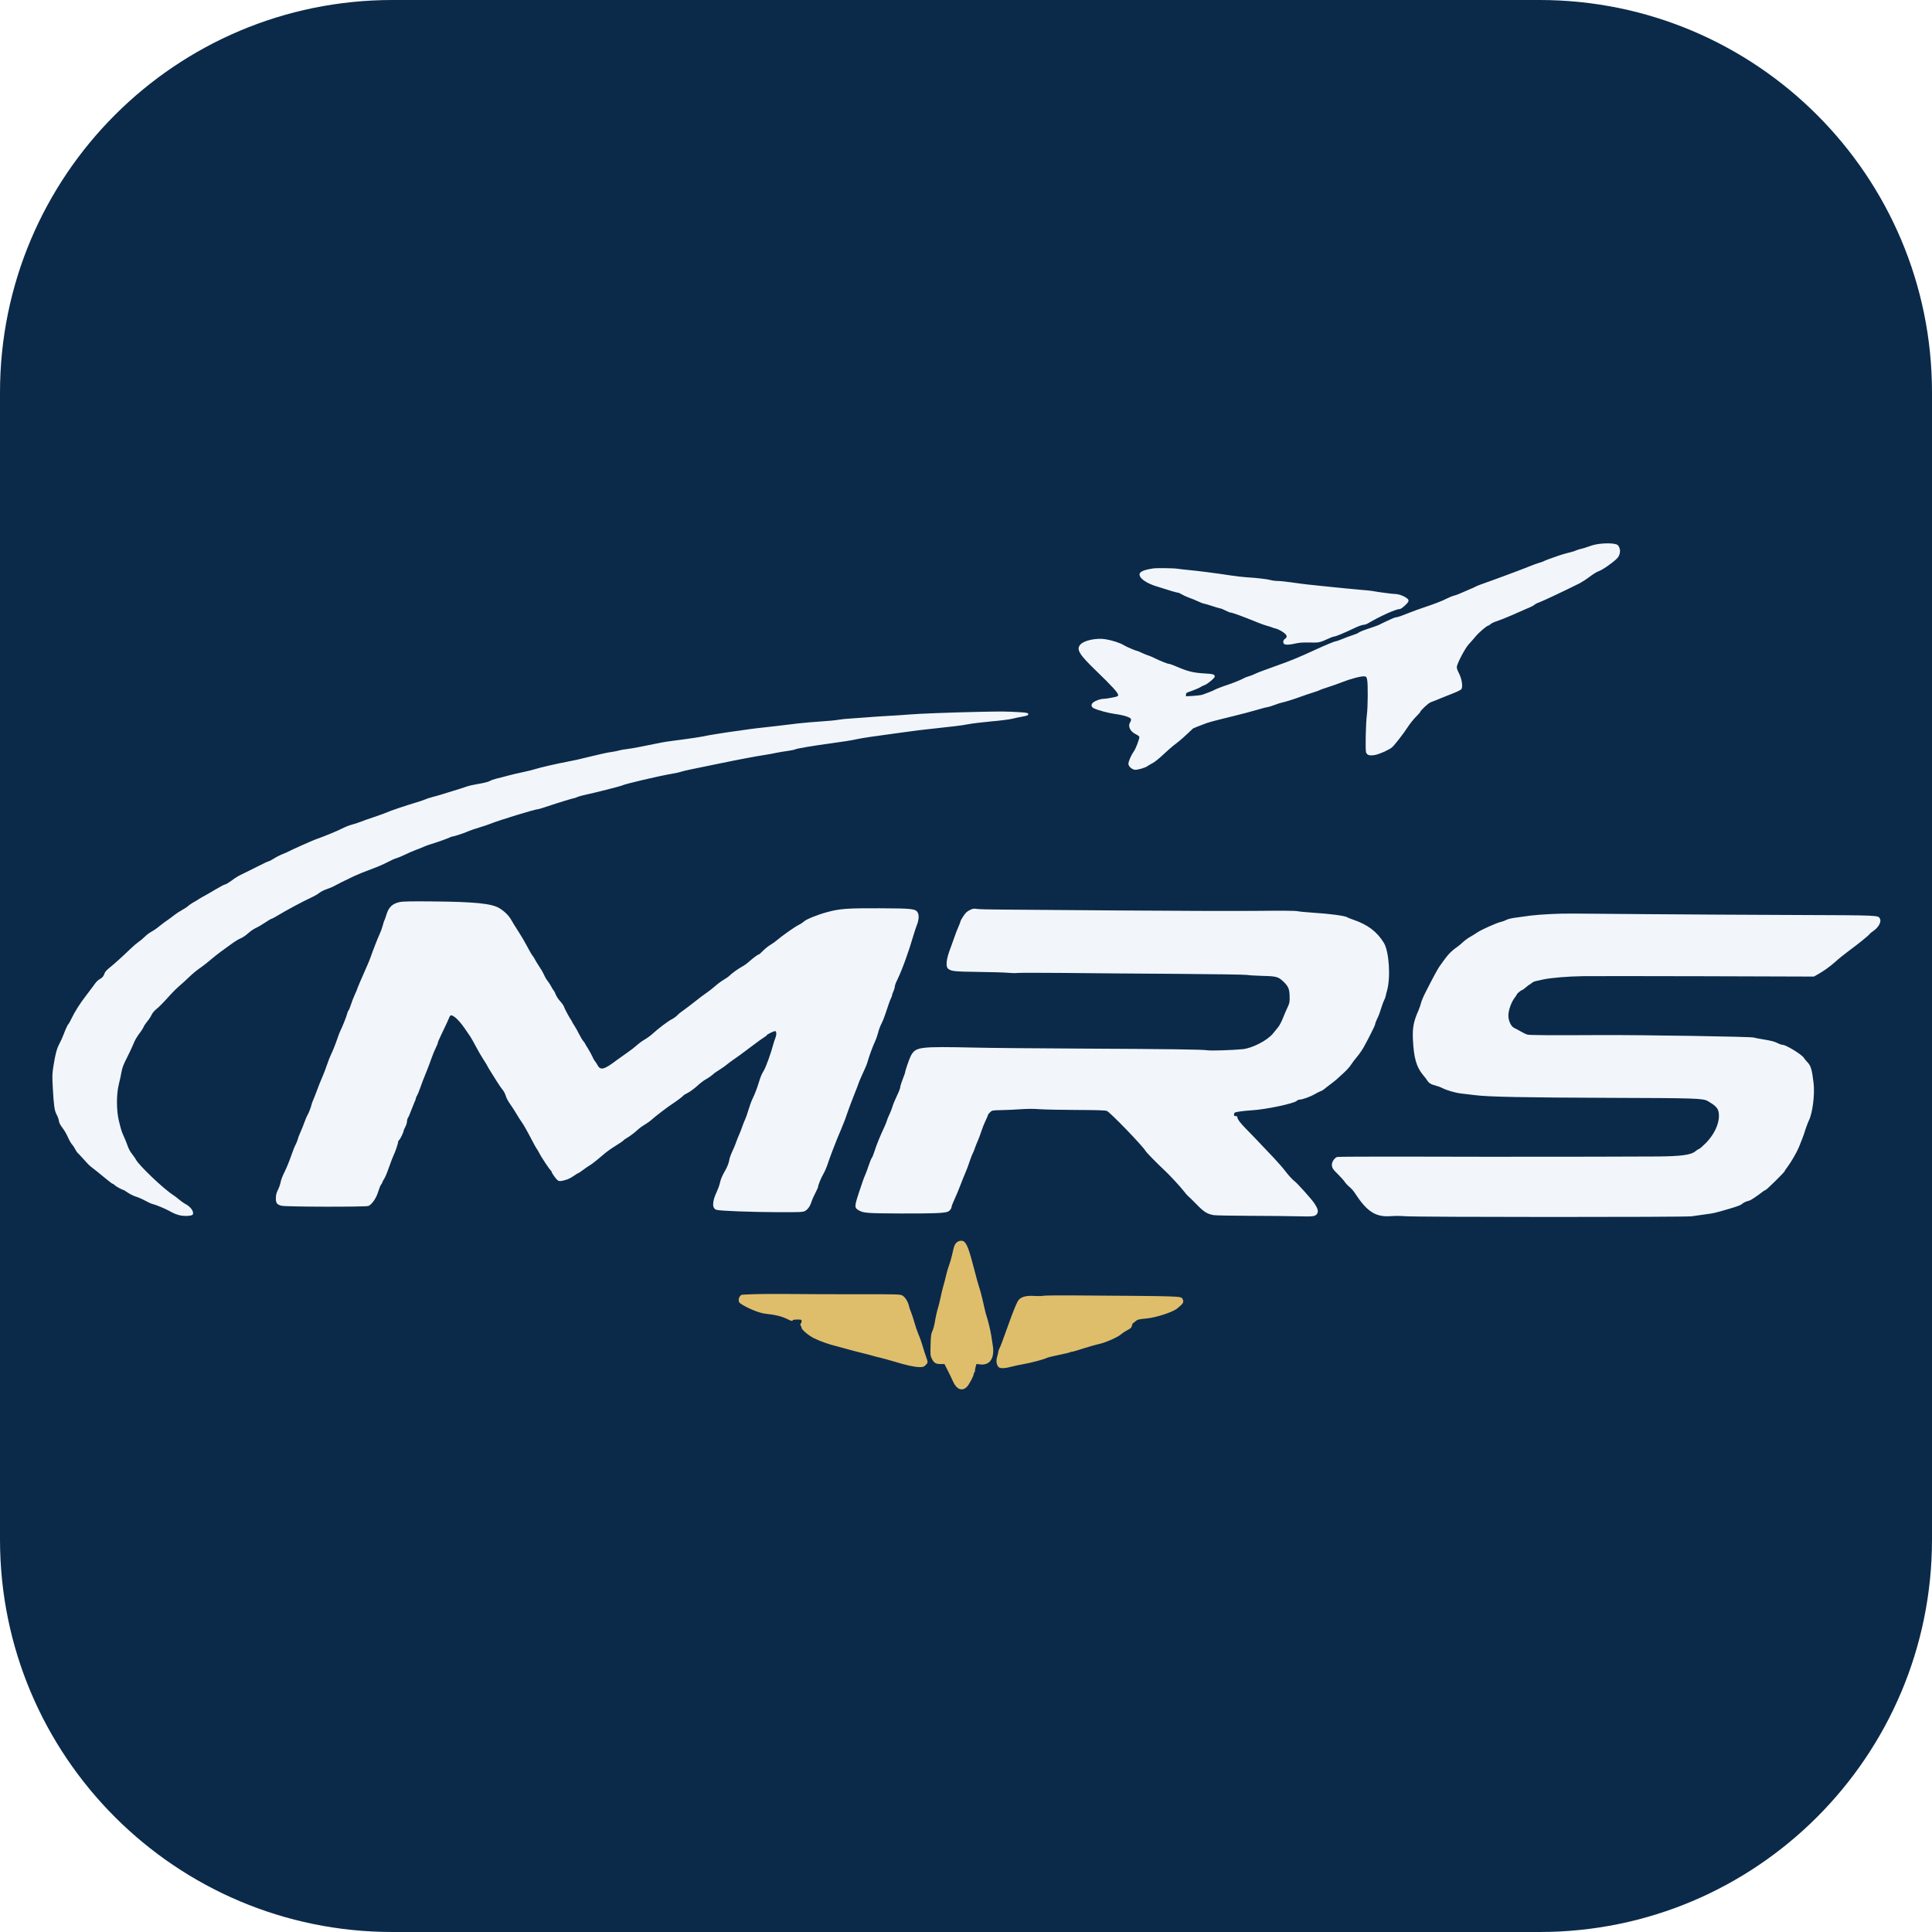
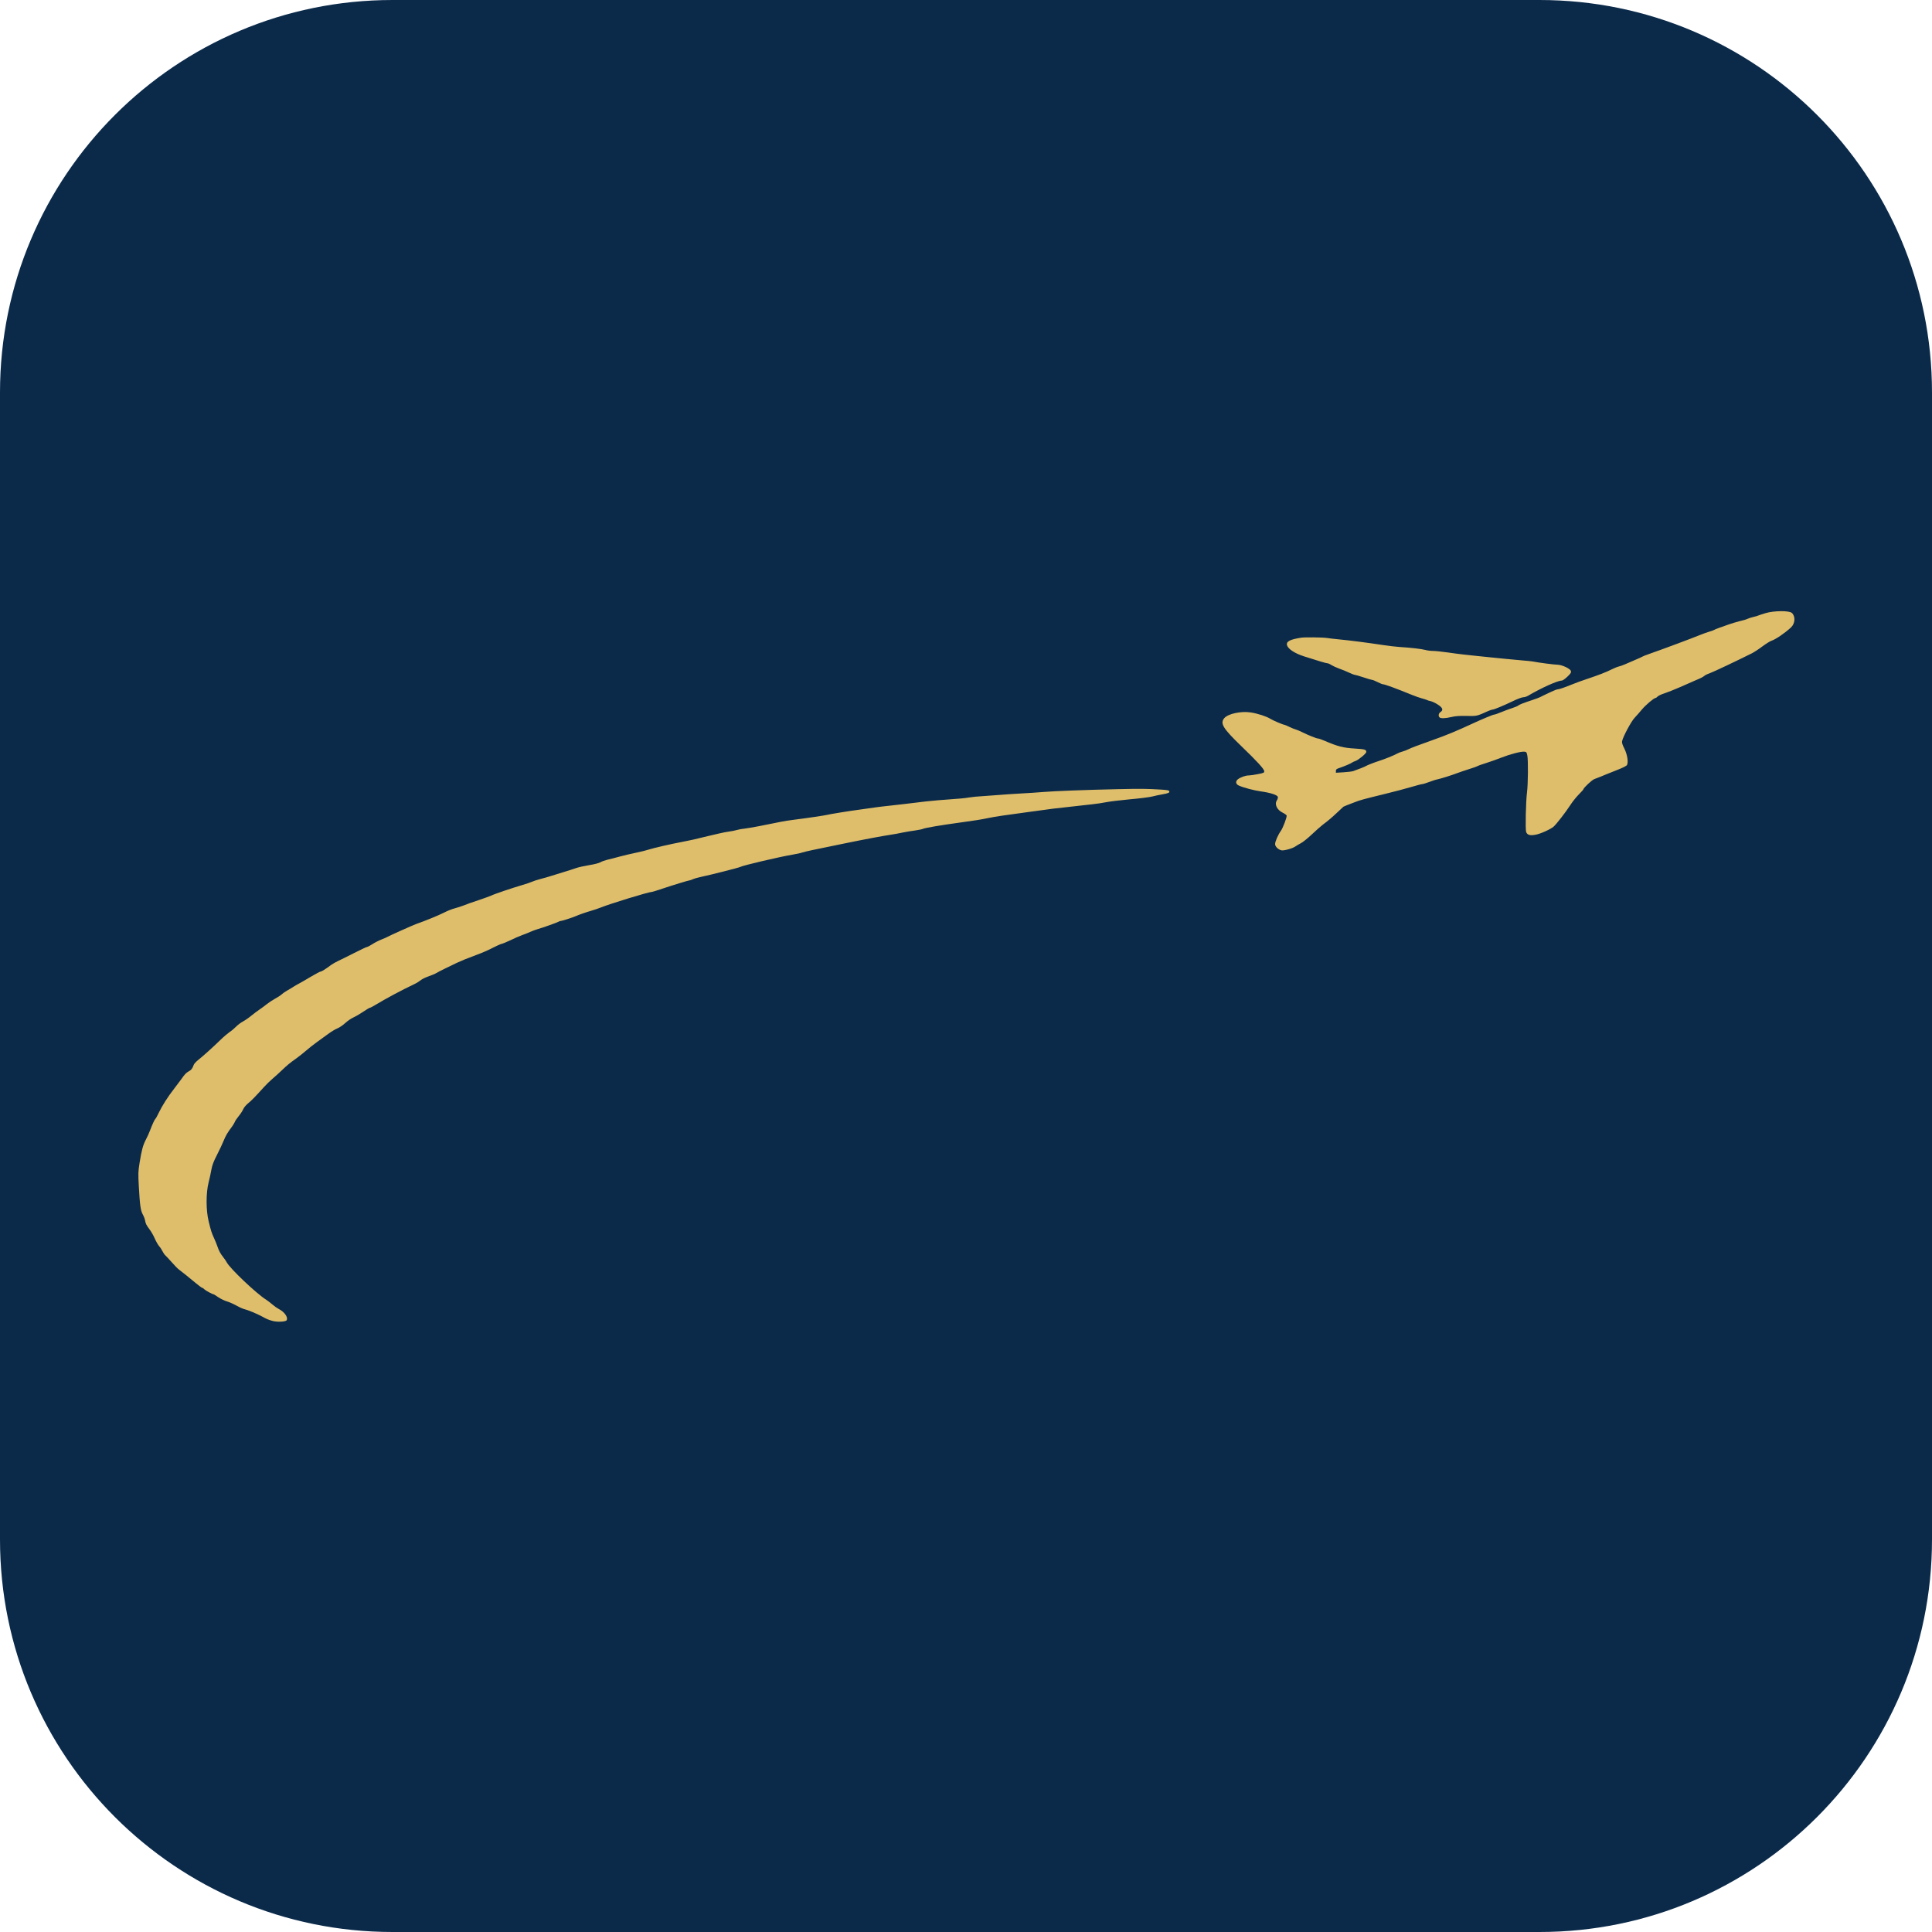
<svg xmlns="http://www.w3.org/2000/svg" viewBox="0 0 32 32" role="img" aria-label="MRS Aircraft">
  <rect width="32" height="32" rx="6.5" fill="#0b2a4a" />
-   <g transform="translate(0.364 7.433) scale(0.04539)">
+   <g transform="translate(1.760 8.468) scale(0.04795)">
    <g transform="scale(0.25)">
      <g transform="translate(0,1800) scale(0.1,-0.1)">
-         <g fill="#f2f6fb" fill-rule="evenodd">
-           <path d="M13970 14160 c-445 -10 -868 -26 -1023 -39 -67 -6 -210 -15 -317 -21 -107 -6 -240 -15 -295 -20 -55 -5 -154 -12 -220 -16 -66 -3 -154 -12 -195 -19 -41 -8 -156 -19 -255 -25 -99 -6 -254 -20 -345 -30 -201 -25 -393 -47 -520 -61 -52 -5 -124 -14 -160 -19 -36 -5 -135 -19 -220 -31 -151 -20 -430 -65 -460 -74 -25 -7 -284 -46 -440 -65 -80 -10 -165 -23 -190 -29 -25 -5 -72 -15 -105 -21 -33 -6 -123 -24 -200 -40 -77 -15 -169 -31 -205 -35 -36 -3 -85 -12 -110 -20 -25 -7 -70 -16 -100 -20 -30 -3 -100 -17 -155 -30 -55 -13 -143 -34 -195 -46 -52 -12 -120 -28 -150 -36 -30 -7 -102 -22 -160 -33 -133 -24 -401 -86 -460 -106 -25 -9 -99 -27 -165 -41 -66 -13 -169 -38 -230 -54 -60 -17 -138 -36 -171 -44 -34 -8 -77 -23 -96 -35 -22 -12 -83 -28 -157 -40 -67 -11 -148 -29 -179 -40 -31 -12 -115 -38 -187 -60 -71 -21 -150 -46 -175 -54 -25 -8 -83 -25 -130 -37 -47 -12 -101 -30 -120 -39 -19 -9 -78 -29 -130 -44 -137 -40 -389 -125 -430 -146 -19 -9 -100 -38 -180 -65 -80 -26 -170 -58 -200 -71 -30 -12 -86 -30 -123 -40 -38 -9 -107 -37 -155 -62 -73 -37 -254 -111 -377 -154 -39 -13 -387 -169 -400 -179 -5 -4 -41 -20 -80 -35 -38 -15 -97 -45 -129 -66 -33 -21 -65 -38 -73 -38 -7 0 -86 -37 -176 -83 -89 -45 -189 -95 -222 -110 -33 -15 -78 -41 -100 -57 -76 -57 -129 -90 -143 -90 -8 0 -67 -31 -131 -69 -64 -38 -136 -80 -161 -93 -25 -13 -63 -35 -85 -49 -22 -15 -62 -39 -90 -54 -27 -16 -59 -38 -71 -50 -12 -12 -53 -39 -90 -59 -38 -21 -89 -55 -114 -75 -25 -20 -70 -54 -100 -74 -30 -20 -82 -59 -115 -86 -33 -28 -85 -64 -115 -80 -30 -16 -73 -48 -95 -71 -22 -23 -62 -57 -90 -75 -27 -19 -86 -69 -130 -112 -106 -103 -237 -221 -303 -273 -29 -23 -57 -53 -63 -68 -19 -53 -32 -70 -70 -91 -37 -21 -56 -42 -102 -108 -12 -17 -56 -76 -98 -130 -91 -117 -165 -234 -215 -337 -20 -42 -40 -79 -45 -81 -10 -7 -40 -71 -74 -160 -12 -33 -38 -90 -57 -126 -40 -76 -59 -144 -88 -324 -19 -121 -20 -144 -10 -325 14 -257 25 -331 54 -385 14 -24 28 -61 32 -82 8 -48 18 -66 64 -128 21 -27 53 -84 71 -125 18 -41 45 -88 60 -105 15 -16 36 -48 47 -71 11 -22 28 -47 38 -55 9 -8 49 -50 88 -94 38 -44 82 -89 97 -100 39 -28 138 -109 233 -187 44 -37 86 -68 92 -68 6 0 19 -9 30 -21 15 -16 113 -69 129 -69 2 0 31 -18 65 -41 34 -23 88 -48 119 -57 31 -9 90 -35 131 -58 41 -23 91 -45 110 -49 38 -8 171 -62 235 -97 77 -42 90 -47 148 -64 65 -19 185 -14 199 8 24 39 -29 116 -111 157 -21 11 -61 39 -87 62 -26 22 -64 52 -85 65 -137 86 -504 435 -546 519 -9 16 -30 48 -48 70 -38 48 -59 87 -81 152 -9 26 -29 75 -44 108 -34 73 -43 102 -75 233 -38 153 -38 392 -1 538 14 55 32 136 39 180 11 60 29 107 76 199 34 66 75 154 92 195 30 74 53 114 116 197 17 24 35 53 39 65 4 13 27 48 52 78 25 30 54 74 64 98 11 24 39 58 66 80 46 36 111 104 221 226 29 33 83 85 119 116 37 31 94 83 127 115 71 69 119 108 202 166 34 24 93 71 131 104 38 33 106 87 152 120 46 33 118 85 160 116 42 31 98 64 124 74 27 11 75 43 106 72 32 29 83 65 115 79 31 14 93 50 137 80 44 30 85 54 91 54 7 0 39 17 72 37 149 90 380 214 539 288 32 15 72 40 90 55 17 15 66 39 107 53 42 15 92 35 110 47 30 18 170 87 284 141 70 32 136 59 270 109 72 26 173 70 225 98 52 27 109 53 127 56 17 4 71 27 120 50 48 24 120 55 158 69 39 14 92 35 120 48 27 12 70 28 95 35 68 19 262 88 287 102 12 7 28 12 36 12 16 0 154 44 202 65 51 22 136 52 215 75 41 12 98 31 125 42 132 54 668 218 710 218 9 0 75 20 148 45 152 51 362 115 377 115 6 0 27 8 48 17 20 9 75 24 122 34 100 20 516 125 531 135 33 20 536 138 724 170 50 8 110 21 135 30 43 14 135 33 555 119 321 66 543 107 660 125 44 6 121 20 170 31 50 10 128 23 175 29 46 7 92 16 102 21 25 14 258 53 523 89 186 25 297 43 375 60 47 10 139 26 205 35 66 9 235 32 375 52 140 19 287 39 325 44 162 19 384 44 535 60 58 6 146 19 195 29 50 10 197 28 328 40 130 11 270 29 310 39 39 10 104 24 142 30 81 14 100 23 92 44 -4 11 -31 16 -109 21 -215 13 -272 13 -608 6z M22925 16592 c-49 -15 -94 -30 -100 -33 -5 -4 -35 -12 -65 -19 -30 -7 -67 -19 -82 -26 -15 -8 -64 -23 -110 -33 -46 -11 -114 -32 -153 -46 -38 -14 -97 -35 -130 -46 -33 -12 -64 -24 -70 -29 -5 -4 -37 -16 -70 -25 -33 -10 -89 -30 -125 -45 -101 -42 -522 -199 -714 -266 -38 -13 -74 -28 -80 -32 -6 -5 -51 -25 -101 -46 -49 -22 -113 -49 -141 -61 -29 -13 -67 -26 -85 -30 -19 -4 -63 -22 -99 -40 -74 -38 -178 -78 -348 -135 -64 -21 -146 -51 -182 -66 -122 -49 -193 -74 -213 -74 -11 0 -52 -15 -91 -34 -39 -19 -87 -42 -106 -50 -19 -9 -42 -20 -50 -25 -8 -5 -55 -22 -105 -39 -127 -42 -178 -62 -195 -76 -8 -8 -46 -23 -85 -36 -38 -12 -106 -37 -151 -56 -45 -19 -89 -34 -99 -34 -15 0 -159 -60 -300 -125 -213 -99 -360 -160 -530 -220 -229 -82 -310 -112 -350 -132 -22 -12 -60 -26 -85 -33 -25 -6 -60 -20 -79 -31 -35 -21 -178 -78 -246 -99 -55 -17 -168 -61 -180 -70 -10 -8 -110 -48 -175 -70 -19 -6 -81 -14 -137 -17 l-103 -6 0 25 c0 21 8 28 48 41 66 22 158 61 174 74 7 6 31 17 52 24 41 15 146 103 146 123 -1 33 -19 39 -156 47 -163 10 -238 29 -421 108 -40 17 -80 31 -90 31 -21 0 -133 45 -218 87 -33 17 -73 33 -88 37 -15 4 -56 20 -89 36 -34 17 -66 30 -71 30 -17 0 -156 59 -194 83 -53 33 -173 72 -268 87 -135 21 -312 -17 -366 -77 -63 -73 -22 -141 237 -391 219 -211 314 -315 314 -345 0 -20 -9 -24 -88 -39 -49 -10 -104 -18 -123 -18 -47 0 -117 -25 -153 -53 -36 -29 -31 -67 11 -86 62 -29 213 -69 302 -81 138 -19 235 -51 239 -78 2 -12 -4 -32 -12 -44 -38 -54 -2 -134 79 -173 30 -15 55 -33 55 -41 0 -33 -53 -173 -81 -211 -40 -56 -79 -147 -79 -182 0 -34 43 -76 89 -86 34 -7 159 28 193 55 13 9 46 29 73 43 28 14 95 68 150 120 55 52 123 112 151 134 75 56 126 99 210 178 41 39 76 71 78 73 2 1 25 11 52 22 27 10 74 28 104 40 64 26 113 40 420 115 124 30 286 73 360 95 74 22 143 40 153 40 10 0 52 13 95 29 42 16 93 33 112 36 49 10 202 58 285 90 39 14 111 39 160 54 50 15 99 33 110 39 11 7 65 26 120 43 55 17 150 51 211 75 122 48 272 87 319 82 27 -3 31 -7 40 -53 13 -64 10 -394 -4 -504 -17 -129 -25 -521 -12 -554 16 -40 53 -51 131 -36 68 12 208 76 249 112 42 39 166 199 225 290 31 49 86 118 121 153 36 36 65 69 65 73 0 18 118 129 150 140 55 21 132 51 165 66 17 7 85 35 153 61 77 30 128 56 134 68 21 39 4 146 -36 226 -27 53 -36 82 -32 102 12 62 125 273 173 324 26 28 72 79 101 115 52 62 166 159 188 159 6 0 19 9 29 20 10 11 52 31 94 44 42 14 139 52 216 86 77 34 170 75 207 91 84 35 108 47 133 68 11 9 45 25 75 35 46 16 373 171 579 274 29 15 94 57 143 94 50 37 107 73 127 79 57 19 184 105 268 183 59 54 65 154 13 201 -38 34 -247 32 -365 -3z M16510 16253 c-156 -24 -210 -53 -195 -105 16 -52 106 -111 232 -152 206 -66 307 -96 324 -96 11 0 36 -11 57 -25 21 -13 69 -35 107 -49 39 -13 99 -38 135 -55 36 -17 72 -31 81 -31 8 0 62 -16 120 -35 57 -19 111 -35 119 -35 9 0 42 -13 75 -30 33 -16 65 -30 72 -30 27 0 182 -57 403 -147 47 -19 108 -41 136 -48 28 -7 59 -17 70 -22 10 -6 35 -14 54 -17 19 -4 62 -24 95 -45 70 -44 83 -77 41 -105 -28 -18 -34 -54 -14 -74 17 -17 81 -15 168 6 56 13 108 16 206 14 141 -3 140 -4 301 69 23 10 49 19 58 19 21 0 153 55 286 119 58 28 120 51 137 51 17 0 47 9 67 21 180 106 405 208 463 209 15 0 45 21 79 53 47 45 55 58 50 79 -9 34 -125 88 -190 88 -39 0 -248 27 -342 45 -16 3 -84 10 -150 15 -66 6 -163 15 -215 20 -52 6 -147 15 -210 21 -63 6 -151 15 -195 20 -44 5 -120 13 -170 18 -49 5 -153 19 -230 30 -77 11 -167 21 -201 21 -33 0 -83 6 -110 14 -50 14 -200 31 -359 41 -49 3 -146 15 -215 25 -221 34 -488 68 -630 81 -52 5 -122 13 -155 18 -58 9 -305 12 -355 4z M5520 11385 c-113 -23 -167 -74 -201 -187 -10 -35 -23 -70 -28 -80 -6 -9 -17 -45 -26 -80 -9 -34 -29 -90 -45 -123 -28 -59 -93 -226 -131 -335 -11 -30 -34 -89 -53 -130 -67 -149 -146 -335 -146 -343 0 -3 -15 -38 -34 -79 -18 -40 -43 -104 -55 -143 -12 -38 -28 -76 -35 -85 -8 -8 -17 -31 -21 -50 -6 -32 -67 -184 -101 -253 -8 -16 -26 -63 -40 -105 -31 -91 -66 -178 -99 -247 -13 -27 -37 -90 -54 -140 -16 -49 -47 -130 -69 -180 -22 -49 -56 -135 -76 -190 -20 -55 -45 -118 -55 -140 -10 -22 -22 -53 -25 -70 -9 -41 -47 -137 -61 -155 -6 -8 -24 -51 -40 -95 -15 -44 -43 -111 -60 -150 -18 -38 -36 -86 -40 -105 -4 -19 -18 -53 -30 -75 -13 -22 -42 -96 -66 -165 -23 -69 -65 -172 -94 -231 -30 -58 -56 -127 -60 -155 -5 -27 -21 -76 -38 -109 -23 -46 -30 -74 -31 -123 -1 -72 15 -94 82 -111 62 -17 1231 -19 1269 -3 51 22 115 115 142 207 13 44 32 91 42 104 11 13 19 28 19 34 0 6 11 27 25 47 14 20 47 99 73 175 27 77 57 155 67 174 22 44 65 169 65 192 0 9 7 23 16 30 16 13 64 112 64 133 0 6 11 32 25 58 14 26 25 62 25 80 0 19 7 44 16 56 9 13 28 57 43 100 16 42 38 97 49 122 12 25 22 52 22 60 0 9 7 26 16 38 8 12 31 66 49 120 18 53 56 152 84 218 27 67 64 163 81 214 18 50 45 117 61 148 16 32 29 64 29 72 0 8 20 55 44 105 64 131 122 257 129 278 19 53 117 -25 221 -176 27 -40 62 -91 78 -114 15 -22 53 -89 83 -147 30 -58 78 -140 106 -183 28 -43 55 -87 60 -98 4 -11 28 -50 51 -87 24 -37 66 -104 94 -150 29 -46 66 -99 82 -118 17 -20 36 -58 43 -84 7 -27 34 -79 63 -119 28 -40 71 -106 95 -147 24 -41 55 -90 69 -109 31 -42 83 -133 157 -276 31 -60 63 -117 70 -125 7 -8 23 -35 35 -60 28 -56 146 -234 165 -250 8 -7 15 -16 15 -21 0 -21 74 -121 97 -132 20 -9 39 -8 92 6 60 16 87 30 173 89 15 10 30 18 34 18 3 0 37 23 74 51 38 28 82 58 99 67 16 10 62 44 101 77 39 33 95 79 123 103 29 24 95 70 148 102 53 32 102 66 109 75 7 9 27 23 44 32 38 20 131 90 171 130 17 16 59 47 95 68 36 21 83 55 105 76 47 43 237 188 298 227 60 38 154 110 162 122 4 6 33 24 66 40 32 17 94 62 136 101 43 39 96 80 118 91 36 19 113 73 125 89 3 4 39 28 80 54 41 26 86 58 100 70 14 12 50 40 80 61 100 69 126 88 281 205 85 64 171 127 192 139 20 12 37 25 37 29 0 11 102 61 123 61 22 0 23 -54 3 -102 -7 -18 -19 -53 -26 -78 -36 -138 -110 -344 -142 -396 -32 -53 -46 -86 -73 -174 -27 -88 -55 -162 -95 -245 -16 -34 -41 -104 -56 -155 -15 -52 -37 -115 -49 -140 -12 -25 -30 -70 -40 -100 -10 -30 -29 -80 -42 -110 -14 -30 -33 -77 -43 -105 -9 -27 -26 -70 -37 -95 -53 -117 -63 -144 -72 -197 -6 -31 -28 -86 -48 -122 -54 -95 -73 -138 -88 -206 -8 -33 -28 -87 -44 -121 -69 -144 -70 -245 -2 -263 58 -16 498 -32 891 -34 325 -1 368 1 397 16 43 23 76 70 97 137 10 30 35 88 57 128 21 41 39 81 39 89 0 25 47 137 81 195 17 29 44 91 59 138 28 85 102 281 141 375 12 28 39 93 61 145 41 97 64 160 99 264 11 33 49 133 84 222 36 89 65 166 65 169 0 8 56 136 96 222 14 28 31 73 38 100 23 83 76 225 106 289 16 33 36 90 45 126 8 36 29 94 46 128 32 64 47 105 100 265 16 50 36 102 44 117 8 14 15 33 15 41 0 8 9 34 20 58 11 24 20 55 20 69 0 14 16 59 37 100 70 145 161 394 239 660 14 47 34 108 45 135 29 71 35 144 16 181 -31 60 -75 65 -562 67 -469 2 -581 -6 -769 -58 -133 -36 -297 -102 -331 -134 -16 -15 -52 -39 -80 -52 -56 -28 -246 -162 -314 -221 -24 -21 -67 -52 -95 -68 -28 -16 -76 -54 -106 -84 -30 -31 -58 -56 -63 -56 -14 0 -88 -55 -141 -103 -27 -25 -72 -58 -100 -73 -58 -31 -148 -95 -189 -135 -15 -15 -53 -42 -85 -60 -31 -18 -87 -59 -123 -91 -36 -32 -91 -75 -121 -95 -55 -38 -84 -60 -236 -179 -42 -33 -98 -74 -123 -92 -26 -17 -60 -45 -75 -62 -16 -17 -51 -43 -79 -57 -57 -29 -194 -133 -275 -207 -30 -28 -84 -68 -121 -89 -36 -21 -88 -59 -116 -85 -28 -26 -90 -74 -139 -107 -48 -33 -117 -82 -153 -109 -181 -138 -236 -153 -278 -76 -14 25 -33 54 -42 65 -10 11 -26 40 -36 65 -11 25 -39 75 -62 113 -24 37 -43 70 -43 73 0 3 -12 20 -26 37 -14 16 -43 65 -64 107 -21 43 -53 98 -69 123 -17 25 -31 48 -31 52 0 4 -9 19 -20 35 -25 35 -95 168 -104 197 -4 12 -27 43 -51 70 -25 26 -52 68 -62 93 -9 25 -24 54 -34 65 -9 11 -26 39 -37 61 -12 23 -32 54 -45 70 -23 28 -41 60 -66 114 -15 32 -28 53 -72 120 -20 30 -44 71 -54 90 -9 19 -26 44 -36 55 -9 11 -43 69 -74 129 -31 60 -89 159 -129 220 -40 61 -86 135 -102 165 -35 65 -101 130 -177 176 -113 68 -364 93 -992 98 -276 3 -417 0 -455 -8z M13832 11265 c-41 -21 -62 -41 -92 -88 -22 -34 -40 -65 -40 -70 0 -5 -6 -23 -13 -40 -41 -96 -62 -150 -88 -227 -16 -47 -36 -101 -43 -120 -64 -161 -78 -278 -36 -311 47 -36 89 -40 440 -45 190 -2 386 -8 435 -13 50 -5 113 -6 140 -2 28 3 331 3 675 0 344 -4 1077 -10 1629 -13 554 -4 1022 -11 1045 -16 22 -5 123 -11 224 -14 206 -5 230 -12 310 -89 67 -65 83 -105 85 -211 2 -84 -1 -96 -30 -159 -18 -37 -49 -109 -69 -160 -20 -51 -51 -109 -68 -129 -17 -20 -51 -61 -75 -92 -82 -102 -304 -217 -446 -230 -158 -15 -460 -24 -513 -16 -75 12 -505 18 -1877 25 -621 3 -1299 9 -1505 14 -823 18 -873 12 -944 -116 -22 -39 -86 -224 -86 -249 0 -5 -16 -49 -35 -97 -19 -48 -35 -99 -35 -114 0 -14 -22 -72 -49 -127 -27 -56 -57 -128 -66 -161 -10 -33 -30 -85 -45 -115 -15 -30 -30 -67 -34 -83 -3 -15 -22 -60 -40 -100 -59 -125 -115 -263 -142 -349 -14 -46 -32 -90 -40 -99 -7 -8 -27 -56 -44 -107 -16 -50 -39 -111 -49 -134 -25 -57 -38 -93 -101 -284 -60 -186 -60 -204 6 -241 68 -39 122 -43 609 -45 465 -1 619 4 683 24 31 9 62 49 62 80 0 7 18 51 39 98 22 47 61 139 86 205 25 66 57 145 70 175 23 51 44 108 82 220 8 25 23 61 33 80 10 19 23 53 30 75 7 22 25 67 40 100 15 33 39 98 54 145 15 47 43 117 62 155 19 39 34 75 34 81 0 5 13 23 30 39 29 28 31 29 167 32 76 1 204 7 285 13 100 7 187 7 275 0 70 -5 313 -10 538 -11 299 -1 418 -5 440 -14 48 -19 518 -505 568 -588 16 -26 176 -188 273 -278 68 -63 235 -242 279 -301 27 -34 56 -69 66 -76 10 -7 64 -60 121 -118 109 -113 157 -143 253 -160 28 -5 268 -9 535 -10 267 -1 580 -4 695 -7 225 -6 253 -3 280 39 21 32 9 76 -42 152 -38 57 -251 295 -288 321 -31 22 -92 90 -142 156 -24 33 -95 113 -156 179 -261 276 -336 355 -407 426 -81 81 -130 145 -130 173 0 12 -8 17 -26 17 -22 0 -25 4 -22 27 3 25 8 28 73 38 39 7 122 15 185 19 204 12 612 98 656 137 11 11 30 19 41 19 41 0 159 42 223 80 36 20 76 41 90 45 14 4 36 17 50 30 14 12 54 44 90 70 36 27 75 58 87 69 12 12 57 53 100 91 43 39 94 94 112 124 19 30 60 84 91 120 31 36 76 102 100 146 73 134 160 308 160 321 0 14 22 69 46 116 8 15 28 71 44 125 17 53 37 107 44 118 7 11 16 34 19 50 3 17 13 54 21 83 56 195 31 575 -46 701 -100 163 -234 264 -443 336 -44 15 -85 31 -91 36 -27 22 -262 53 -509 68 -88 6 -185 15 -215 21 -38 8 -225 9 -620 5 -311 -3 -1206 0 -1990 6 -784 6 -1558 12 -1720 13 -162 0 -320 5 -350 9 -49 8 -61 6 -108 -18z M22325 11209 c-104 -4 -242 -15 -305 -23 -63 -9 -149 -21 -190 -26 -93 -12 -137 -22 -175 -42 -16 -9 -46 -19 -65 -23 -59 -12 -289 -115 -343 -152 -29 -20 -77 -50 -108 -67 -32 -17 -81 -54 -110 -81 -29 -27 -71 -62 -93 -76 -23 -14 -61 -46 -86 -71 -40 -40 -66 -72 -161 -206 -26 -37 -98 -170 -202 -375 -30 -59 -61 -131 -67 -160 -7 -28 -24 -77 -37 -107 -71 -158 -89 -253 -80 -431 13 -259 51 -392 143 -504 28 -33 58 -72 67 -87 23 -37 53 -56 121 -73 31 -8 75 -24 97 -36 70 -35 190 -70 279 -80 47 -5 137 -16 200 -24 192 -25 727 -35 1975 -39 1259 -4 1350 -7 1423 -48 98 -57 139 -95 152 -142 37 -133 -38 -326 -185 -473 -46 -46 -89 -83 -96 -83 -6 0 -32 -16 -56 -36 -62 -51 -208 -71 -543 -74 -247 -2 -1553 -5 -2185 -4 -187 0 -371 0 -410 0 -38 0 -518 1 -1065 2 -547 1 -1007 -1 -1022 -5 -37 -11 -78 -69 -78 -111 0 -48 13 -68 94 -147 39 -39 81 -86 93 -105 12 -19 42 -52 68 -73 25 -21 58 -57 73 -80 183 -283 307 -364 532 -348 58 5 152 4 210 -1 166 -14 4076 -15 4180 -1 47 7 137 19 200 28 132 18 132 18 345 80 88 25 169 54 180 64 26 24 72 47 112 55 27 6 105 58 205 135 14 12 31 21 37 21 13 0 281 264 281 277 0 5 19 35 43 65 52 70 132 208 164 285 38 93 70 176 76 198 13 47 55 163 69 190 54 107 88 381 69 545 -25 210 -40 256 -98 315 -16 17 -36 42 -45 56 -31 49 -261 189 -311 189 -12 0 -41 9 -62 20 -55 28 -91 38 -229 61 -65 10 -122 22 -127 25 -22 13 -1630 39 -2229 36 -746 -4 -1042 -2 -1076 7 -22 6 -66 27 -99 47 -33 19 -74 41 -90 48 -50 21 -90 106 -89 187 1 77 45 197 94 259 16 21 30 42 30 46 0 11 65 64 78 64 5 0 30 18 55 40 25 22 49 40 53 40 4 0 18 10 30 21 13 12 40 25 61 29 21 5 70 15 108 24 110 24 362 45 585 48 113 2 916 1 1785 -1 l1580 -5 47 26 c91 50 191 122 269 192 42 39 126 107 186 151 148 109 300 232 311 251 5 8 27 27 50 42 79 53 126 136 102 181 -28 53 25 51 -1262 56 -656 2 -1618 8 -2138 12 -1219 11 -1173 11 -1395 2z" />
-         </g>
-         <g fill="#dfbe6b" fill-rule="evenodd">
-           <path d="M13640 6412 c-29 -30 -37 -53 -66 -187 -10 -44 -29 -111 -44 -150 -15 -38 -34 -106 -44 -150 -9 -44 -26 -107 -36 -140 -10 -33 -28 -107 -40 -165 -12 -58 -28 -123 -35 -145 -18 -55 -43 -167 -54 -242 -6 -34 -20 -84 -32 -110 -20 -42 -23 -68 -27 -204 -4 -151 -3 -158 21 -206 30 -57 57 -73 130 -73 l52 0 47 -92 c26 -51 60 -122 76 -158 52 -119 132 -152 202 -85 31 30 100 157 100 185 0 11 5 22 10 25 6 3 10 16 10 28 0 12 5 39 11 61 l11 38 53 -7 c143 -17 215 90 185 276 -6 41 -16 103 -21 139 -9 64 -50 237 -71 295 -11 32 -21 73 -61 251 -14 61 -35 137 -47 170 -11 32 -45 154 -74 269 -69 268 -103 360 -145 392 -29 23 -80 15 -111 -15z M10655 5659 c-82 -3 -151 -7 -152 -8 -45 -27 -57 -98 -20 -124 92 -66 277 -143 368 -152 148 -15 248 -40 334 -85 43 -22 65 -25 65 -10 0 6 28 10 65 10 61 0 65 -1 65 -23 0 -13 -6 -29 -12 -35 -10 -10 -10 -17 0 -32 6 -11 12 -25 12 -32 0 -26 107 -116 181 -151 92 -45 220 -90 324 -115 44 -11 121 -32 170 -46 50 -15 144 -39 210 -55 66 -16 134 -34 150 -39 17 -6 62 -18 100 -26 39 -9 131 -34 205 -56 190 -58 305 -83 377 -84 55 -1 65 2 92 28 37 36 38 38 5 129 -14 39 -36 109 -49 154 -13 45 -39 120 -59 165 -19 46 -46 124 -59 173 -13 50 -36 117 -49 150 -14 33 -28 76 -32 95 -11 57 -57 131 -96 151 -32 18 -73 19 -680 18 -355 0 -807 2 -1005 4 -198 1 -427 0 -510 -4z M14909 5637 c-24 -5 -81 -6 -125 -3 -139 10 -220 -17 -253 -84 -31 -61 -77 -177 -131 -330 -90 -252 -117 -322 -134 -355 -9 -16 -16 -39 -16 -49 0 -11 -8 -43 -17 -72 -18 -58 -7 -125 26 -151 22 -19 97 -16 181 8 41 11 123 29 182 39 111 19 301 70 340 91 12 6 87 25 166 41 79 16 153 33 163 38 10 6 26 10 37 10 10 0 86 22 168 49 82 26 176 53 209 60 98 18 290 102 338 146 15 14 55 41 89 59 53 28 64 38 69 67 4 18 12 35 17 37 6 2 22 14 36 27 27 25 47 30 156 40 139 12 386 92 453 147 90 73 101 93 77 138 -23 43 18 41 -1586 52 -221 2 -421 -1 -445 -5z" />
-         </g>
+         <path d="M13970 14160 c-445 -10 -868 -26 -1023 -39 -67 -6 -210 -15 -317 -21 -107 -6 -240 -15 -295 -20 -55 -5 -154 -12 -220 -16 -66 -3 -154 -12 -195 -19 -41 -8 -156 -19 -255 -25 -99 -6 -254 -20 -345 -30 -201 -25 -393 -47 -520 -61 -52 -5 -124 -14 -160 -19 -36 -5 -135 -19 -220 -31 -151 -20 -430 -65 -460 -74 -25 -7 -284 -46 -440 -65 -80 -10 -165 -23 -190 -29 -25 -5 -72 -15 -105 -21 -33 -6 -123 -24 -200 -40 -77 -15 -169 -31 -205 -35 -36 -3 -85 -12 -110 -20 -25 -7 -70 -16 -100 -20 -30 -3 -100 -17 -155 -30 -55 -13 -143 -34 -195 -46 -52 -12 -120 -28 -150 -36 -30 -7 -102 -22 -160 -33 -133 -24 -401 -86 -460 -106 -25 -9 -99 -27 -165 -41 -66 -13 -169 -38 -230 -54 -60 -17 -138 -36 -171 -44 -34 -8 -77 -23 -96 -35 -22 -12 -83 -28 -157 -40 -67 -11 -148 -29 -179 -40 -31 -12 -115 -38 -187 -60 -71 -21 -150 -46 -175 -54 -25 -8 -83 -25 -130 -37 -47 -12 -101 -30 -120 -39 -19 -9 -78 -29 -130 -44 -137 -40 -389 -125 -430 -146 -19 -9 -100 -38 -180 -65 -80 -26 -170 -58 -200 -71 -30 -12 -86 -30 -123 -40 -38 -9 -107 -37 -155 -62 -73 -37 -254 -111 -377 -154 -39 -13 -387 -169 -400 -179 -5 -4 -41 -20 -80 -35 -38 -15 -97 -45 -129 -66 -33 -21 -65 -38 -73 -38 -7 0 -86 -37 -176 -83 -89 -45 -189 -95 -222 -110 -33 -15 -78 -41 -100 -57 -76 -57 -129 -90 -143 -90 -8 0 -67 -31 -131 -69 -64 -38 -136 -80 -161 -93 -25 -13 -63 -35 -85 -49 -22 -15 -62 -39 -90 -54 -27 -16 -59 -38 -71 -50 -12 -12 -53 -39 -90 -59 -38 -21 -89 -55 -114 -75 -25 -20 -70 -54 -100 -74 -30 -20 -82 -59 -115 -86 -33 -28 -85 -64 -115 -80 -30 -16 -73 -48 -95 -71 -22 -23 -62 -57 -90 -75 -27 -19 -86 -69 -130 -112 -106 -103 -237 -221 -303 -273 -29 -23 -57 -53 -63 -68 -19 -53 -32 -70 -70 -91 -37 -21 -56 -42 -102 -108 -12 -17 -56 -76 -98 -130 -91 -117 -165 -234 -215 -337 -20 -42 -40 -79 -45 -81 -10 -7 -40 -71 -74 -160 -12 -33 -38 -90 -57 -126 -40 -76 -59 -144 -88 -324 -19 -121 -20 -144 -10 -325 14 -257 25 -331 54 -385 14 -24 28 -61 32 -82 8 -48 18 -66 64 -128 21 -27 53 -84 71 -125 18 -41 45 -88 60 -105 15 -16 36 -48 47 -71 11 -22 28 -47 38 -55 9 -8 49 -50 88 -94 38 -44 82 -89 97 -100 39 -28 138 -109 233 -187 44 -37 86 -68 92 -68 6 0 19 -9 30 -21 15 -16 113 -69 129 -69 2 0 31 -18 65 -41 34 -23 88 -48 119 -57 31 -9 90 -35 131 -58 41 -23 91 -45 110 -49 38 -8 171 -62 235 -97 77 -42 90 -47 148 -64 65 -19 185 -14 199 8 24 39 -29 116 -111 157 -21 11 -61 39 -87 62 -26 22 -64 52 -85 65 -137 86 -504 435 -546 519 -9 16 -30 48 -48 70 -38 48 -59 87 -81 152 -9 26 -29 75 -44 108 -34 73 -43 102 -75 233 -38 153 -38 392 -1 538 14 55 32 136 39 180 11 60 29 107 76 199 34 66 75 154 92 195 30 74 53 114 116 197 17 24 35 53 39 65 4 13 27 48 52 78 25 30 54 74 64 98 11 24 39 58 66 80 46 36 111 104 221 226 29 33 83 85 119 116 37 31 94 83 127 115 71 69 119 108 202 166 34 24 93 71 131 104 38 33 106 87 152 120 46 33 118 85 160 116 42 31 98 64 124 74 27 11 75 43 106 72 32 29 83 65 115 79 31 14 93 50 137 80 44 30 85 54 91 54 7 0 39 17 72 37 149 90 380 214 539 288 32 15 72 40 90 55 17 15 66 39 107 53 42 15 92 35 110 47 30 18 170 87 284 141 70 32 136 59 270 109 72 26 173 70 225 98 52 27 109 53 127 56 17 4 71 27 120 50 48 24 120 55 158 69 39 14 92 35 120 48 27 12 70 28 95 35 68 19 262 88 287 102 12 7 28 12 36 12 16 0 154 44 202 65 51 22 136 52 215 75 41 12 98 31 125 42 132 54 668 218 710 218 9 0 75 20 148 45 152 51 362 115 377 115 6 0 27 8 48 17 20 9 75 24 122 34 100 20 516 125 531 135 33 20 536 138 724 170 50 8 110 21 135 30 43 14 135 33 555 119 321 66 543 107 660 125 44 6 121 20 170 31 50 10 128 23 175 29 46 7 92 16 102 21 25 14 258 53 523 89 186 25 297 43 375 60 47 10 139 26 205 35 66 9 235 32 375 52 140 19 287 39 325 44 162 19 384 44 535 60 58 6 146 19 195 29 50 10 197 28 328 40 130 11 270 29 310 39 39 10 104 24 142 30 81 14 100 23 92 44 -4 11 -31 16 -109 21 -215 13 -272 13 -608 6z M22925 16592 c-49 -15 -94 -30 -100 -33 -5 -4 -35 -12 -65 -19 -30 -7 -67 -19 -82 -26 -15 -8 -64 -23 -110 -33 -46 -11 -114 -32 -153 -46 -38 -14 -97 -35 -130 -46 -33 -12 -64 -24 -70 -29 -5 -4 -37 -16 -70 -25 -33 -10 -89 -30 -125 -45 -101 -42 -522 -199 -714 -266 -38 -13 -74 -28 -80 -32 -6 -5 -51 -25 -101 -46 -49 -22 -113 -49 -141 -61 -29 -13 -67 -26 -85 -30 -19 -4 -63 -22 -99 -40 -74 -38 -178 -78 -348 -135 -64 -21 -146 -51 -182 -66 -122 -49 -193 -74 -213 -74 -11 0 -52 -15 -91 -34 -39 -19 -87 -42 -106 -50 -19 -9 -42 -20 -50 -25 -8 -5 -55 -22 -105 -39 -127 -42 -178 -62 -195 -76 -8 -8 -46 -23 -85 -36 -38 -12 -106 -37 -151 -56 -45 -19 -89 -34 -99 -34 -15 0 -159 -60 -300 -125 -213 -99 -360 -160 -530 -220 -229 -82 -310 -112 -350 -132 -22 -12 -60 -26 -85 -33 -25 -6 -60 -20 -79 -31 -35 -21 -178 -78 -246 -99 -55 -17 -168 -61 -180 -70 -10 -8 -110 -48 -175 -70 -19 -6 -81 -14 -137 -17 l-103 -6 0 25 c0 21 8 28 48 41 66 22 158 61 174 74 7 6 31 17 52 24 41 15 146 103 146 123 -1 33 -19 39 -156 47 -163 10 -238 29 -421 108 -40 17 -80 31 -90 31 -21 0 -133 45 -218 87 -33 17 -73 33 -88 37 -15 4 -56 20 -89 36 -34 17 -66 30 -71 30 -17 0 -156 59 -194 83 -53 33 -173 72 -268 87 -135 21 -312 -17 -366 -77 -63 -73 -22 -141 237 -391 219 -211 314 -315 314 -345 0 -20 -9 -24 -88 -39 -49 -10 -104 -18 -123 -18 -47 0 -117 -25 -153 -53 -36 -29 -31 -67 11 -86 62 -29 213 -69 302 -81 138 -19 235 -51 239 -78 2 -12 -4 -32 -12 -44 -38 -54 -2 -134 79 -173 30 -15 55 -33 55 -41 0 -33 -53 -173 -81 -211 -40 -56 -79 -147 -79 -182 0 -34 43 -76 89 -86 34 -7 159 28 193 55 13 9 46 29 73 43 28 14 95 68 150 120 55 52 123 112 151 134 75 56 126 99 210 178 41 39 76 71 78 73 2 1 25 11 52 22 27 10 74 28 104 40 64 26 113 40 420 115 124 30 286 73 360 95 74 22 143 40 153 40 10 0 52 13 95 29 42 16 93 33 112 36 49 10 202 58 285 90 39 14 111 39 160 54 50 15 99 33 110 39 11 7 65 26 120 43 55 17 150 51 211 75 122 48 272 87 319 82 27 -3 31 -7 40 -53 13 -64 10 -394 -4 -504 -17 -129 -25 -521 -12 -554 16 -40 53 -51 131 -36 68 12 208 76 249 112 42 39 166 199 225 290 31 49 86 118 121 153 36 36 65 69 65 73 0 18 118 129 150 140 55 21 132 51 165 66 17 7 85 35 153 61 77 30 128 56 134 68 21 39 4 146 -36 226 -27 53 -36 82 -32 102 12 62 125 273 173 324 26 28 72 79 101 115 52 62 166 159 188 159 6 0 19 9 29 20 10 11 52 31 94 44 42 14 139 52 216 86 77 34 170 75 207 91 84 35 108 47 133 68 11 9 45 25 75 35 46 16 373 171 579 274 29 15 94 57 143 94 50 37 107 73 127 79 57 19 184 105 268 183 59 54 65 154 13 201 -38 34 -247 32 -365 -3z M16510 16253 c-156 -24 -210 -53 -195 -105 16 -52 106 -111 232 -152 206 -66 307 -96 324 -96 11 0 36 -11 57 -25 21 -13 69 -35 107 -49 39 -13 99 -38 135 -55 36 -17 72 -31 81 -31 8 0 62 -16 120 -35 57 -19 111 -35 119 -35 9 0 42 -13 75 -30 33 -16 65 -30 72 -30 27 0 182 -57 403 -147 47 -19 108 -41 136 -48 28 -7 59 -17 70 -22 10 -6 35 -14 54 -17 19 -4 62 -24 95 -45 70 -44 83 -77 41 -105 -28 -18 -34 -54 -14 -74 17 -17 81 -15 168 6 56 13 108 16 206 14 141 -3 140 -4 301 69 23 10 49 19 58 19 21 0 153 55 286 119 58 28 120 51 137 51 17 0 47 9 67 21 180 106 405 208 463 209 15 0 45 21 79 53 47 45 55 58 50 79 -9 34 -125 88 -190 88 -39 0 -248 27 -342 45 -16 3 -84 10 -150 15 -66 6 -163 15 -215 20 -52 6 -147 15 -210 21 -63 6 -151 15 -195 20 -44 5 -120 13 -170 18 -49 5 -153 19 -230 30 -77 11 -167 21 -201 21 -33 0 -83 6 -110 14 -50 14 -200 31 -359 41 -49 3 -146 15 -215 25 -221 34 -488 68 -630 81 -52 5 -122 13 -155 18 -58 9 -305 12 -355 4z" fill="#dfbe6b" fill-rule="evenodd" />
      </g>
    </g>
  </g>
</svg>
